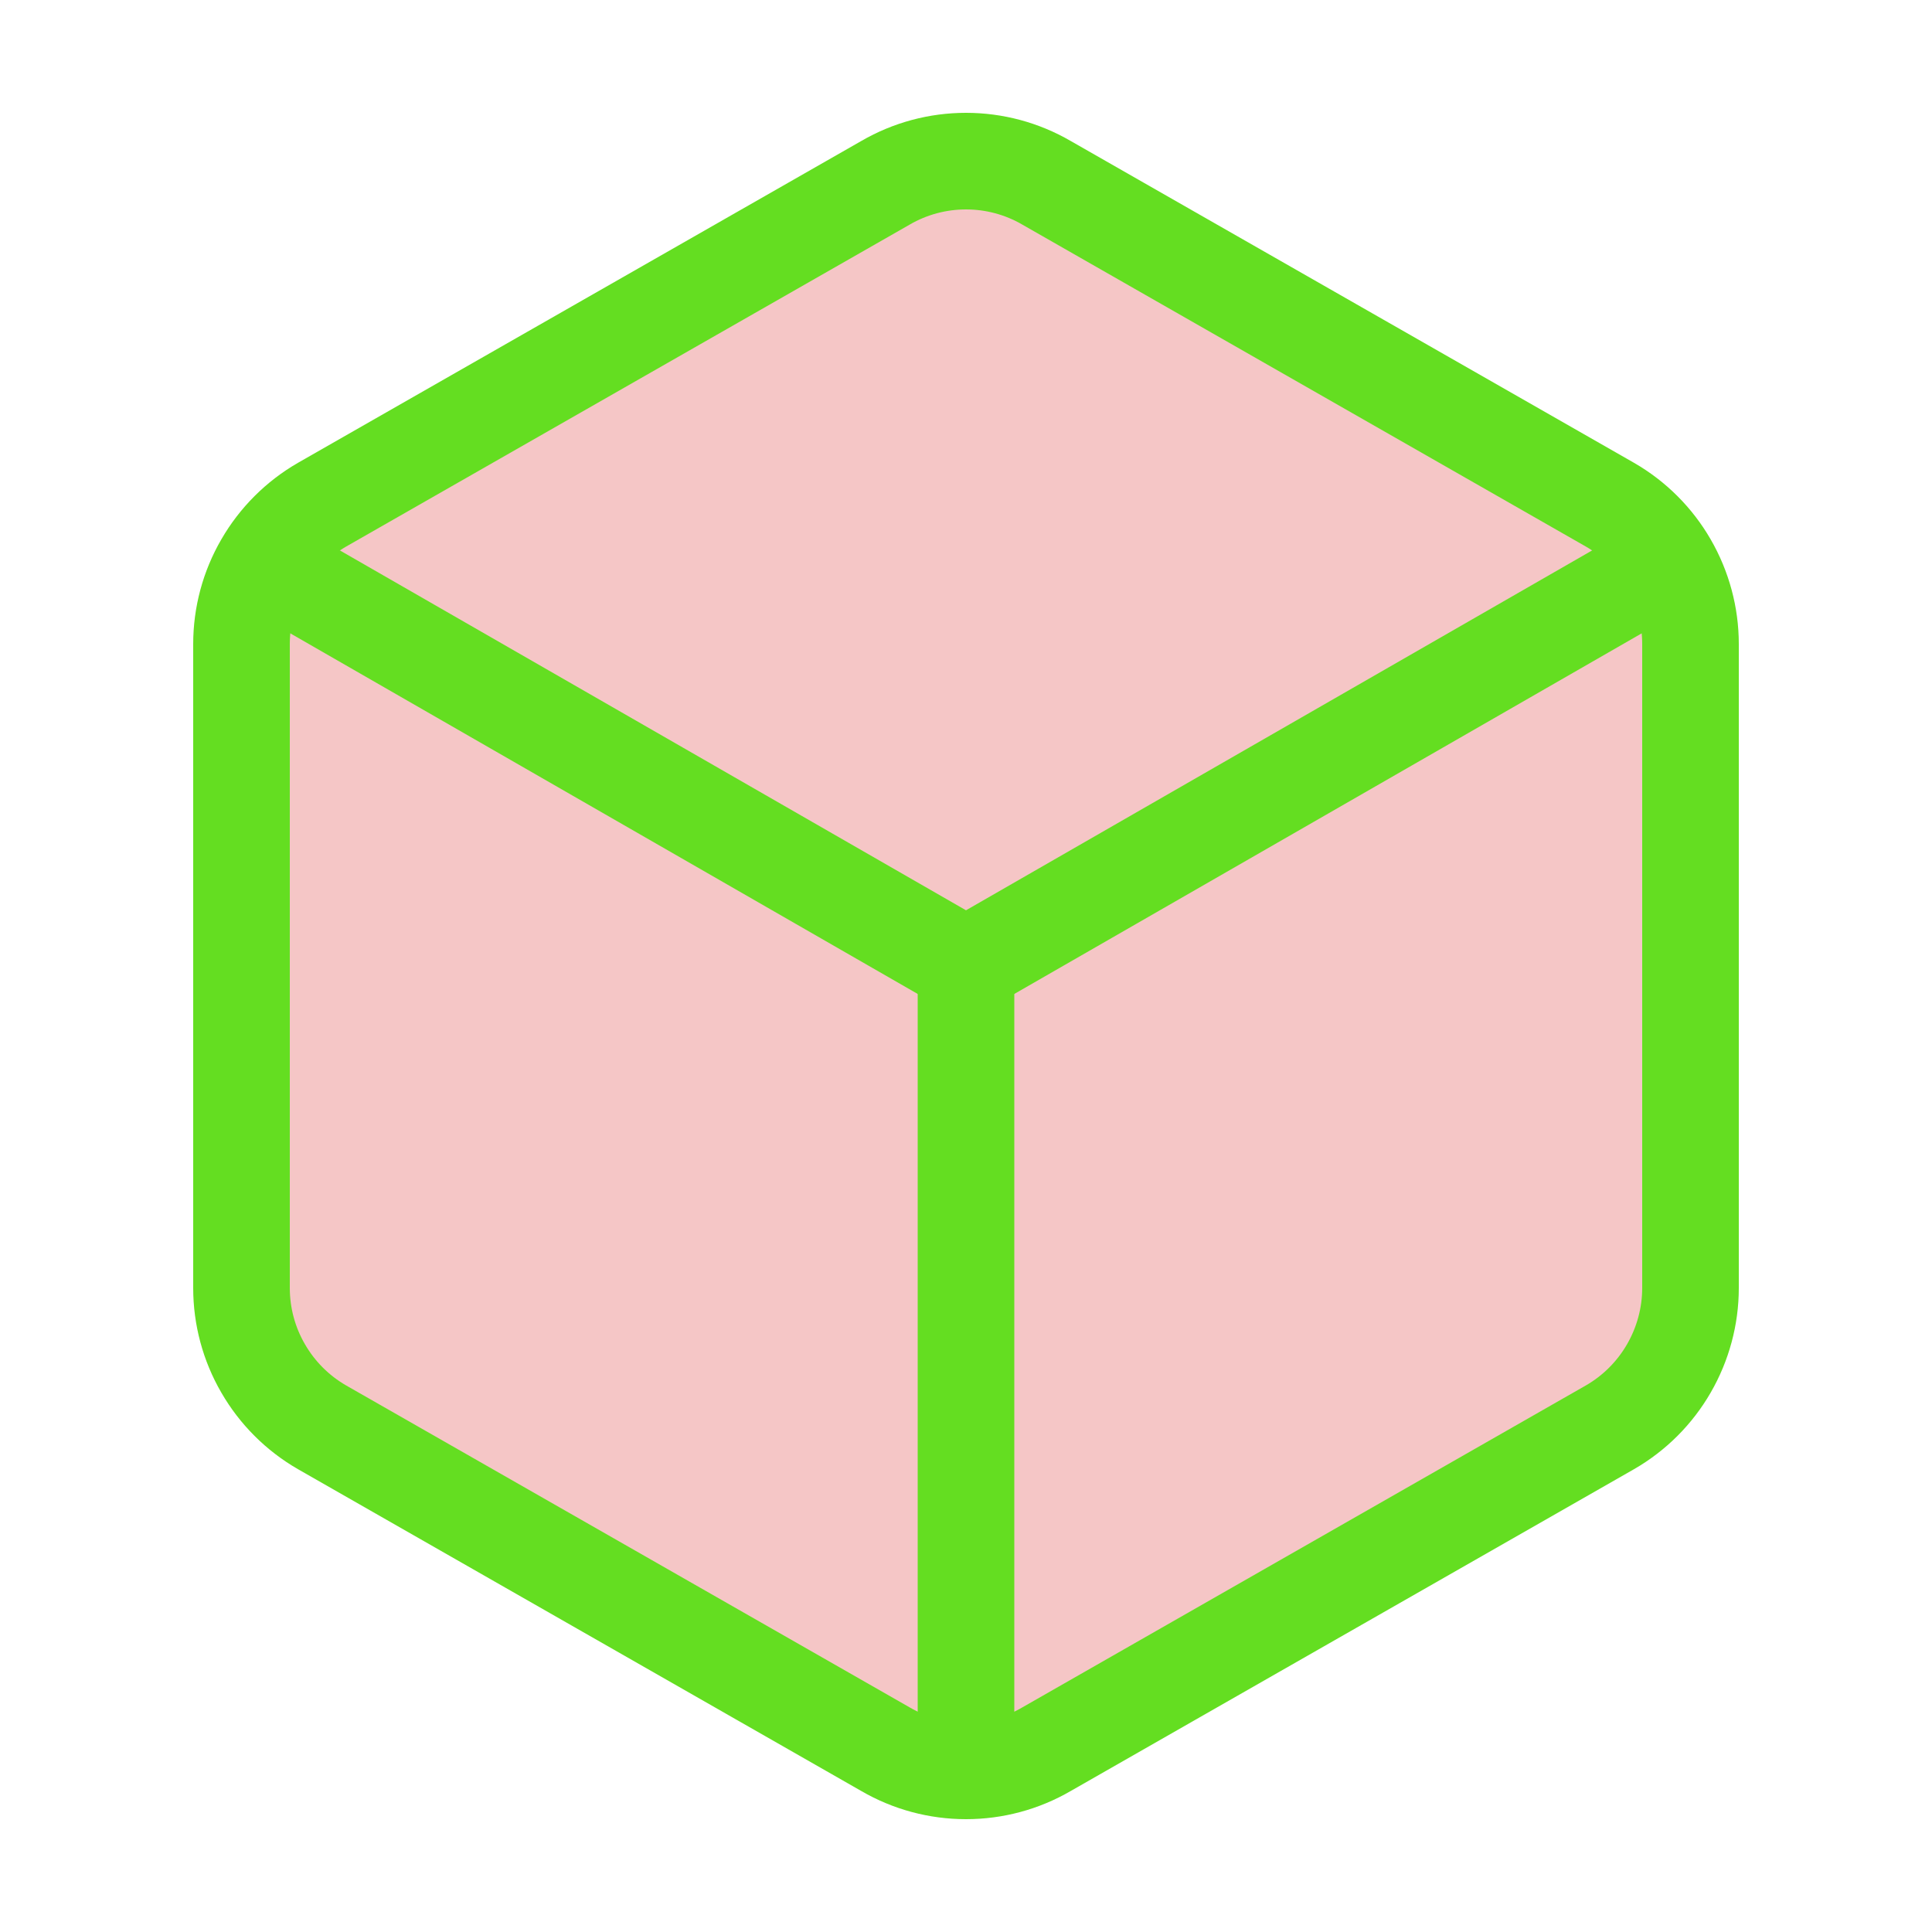
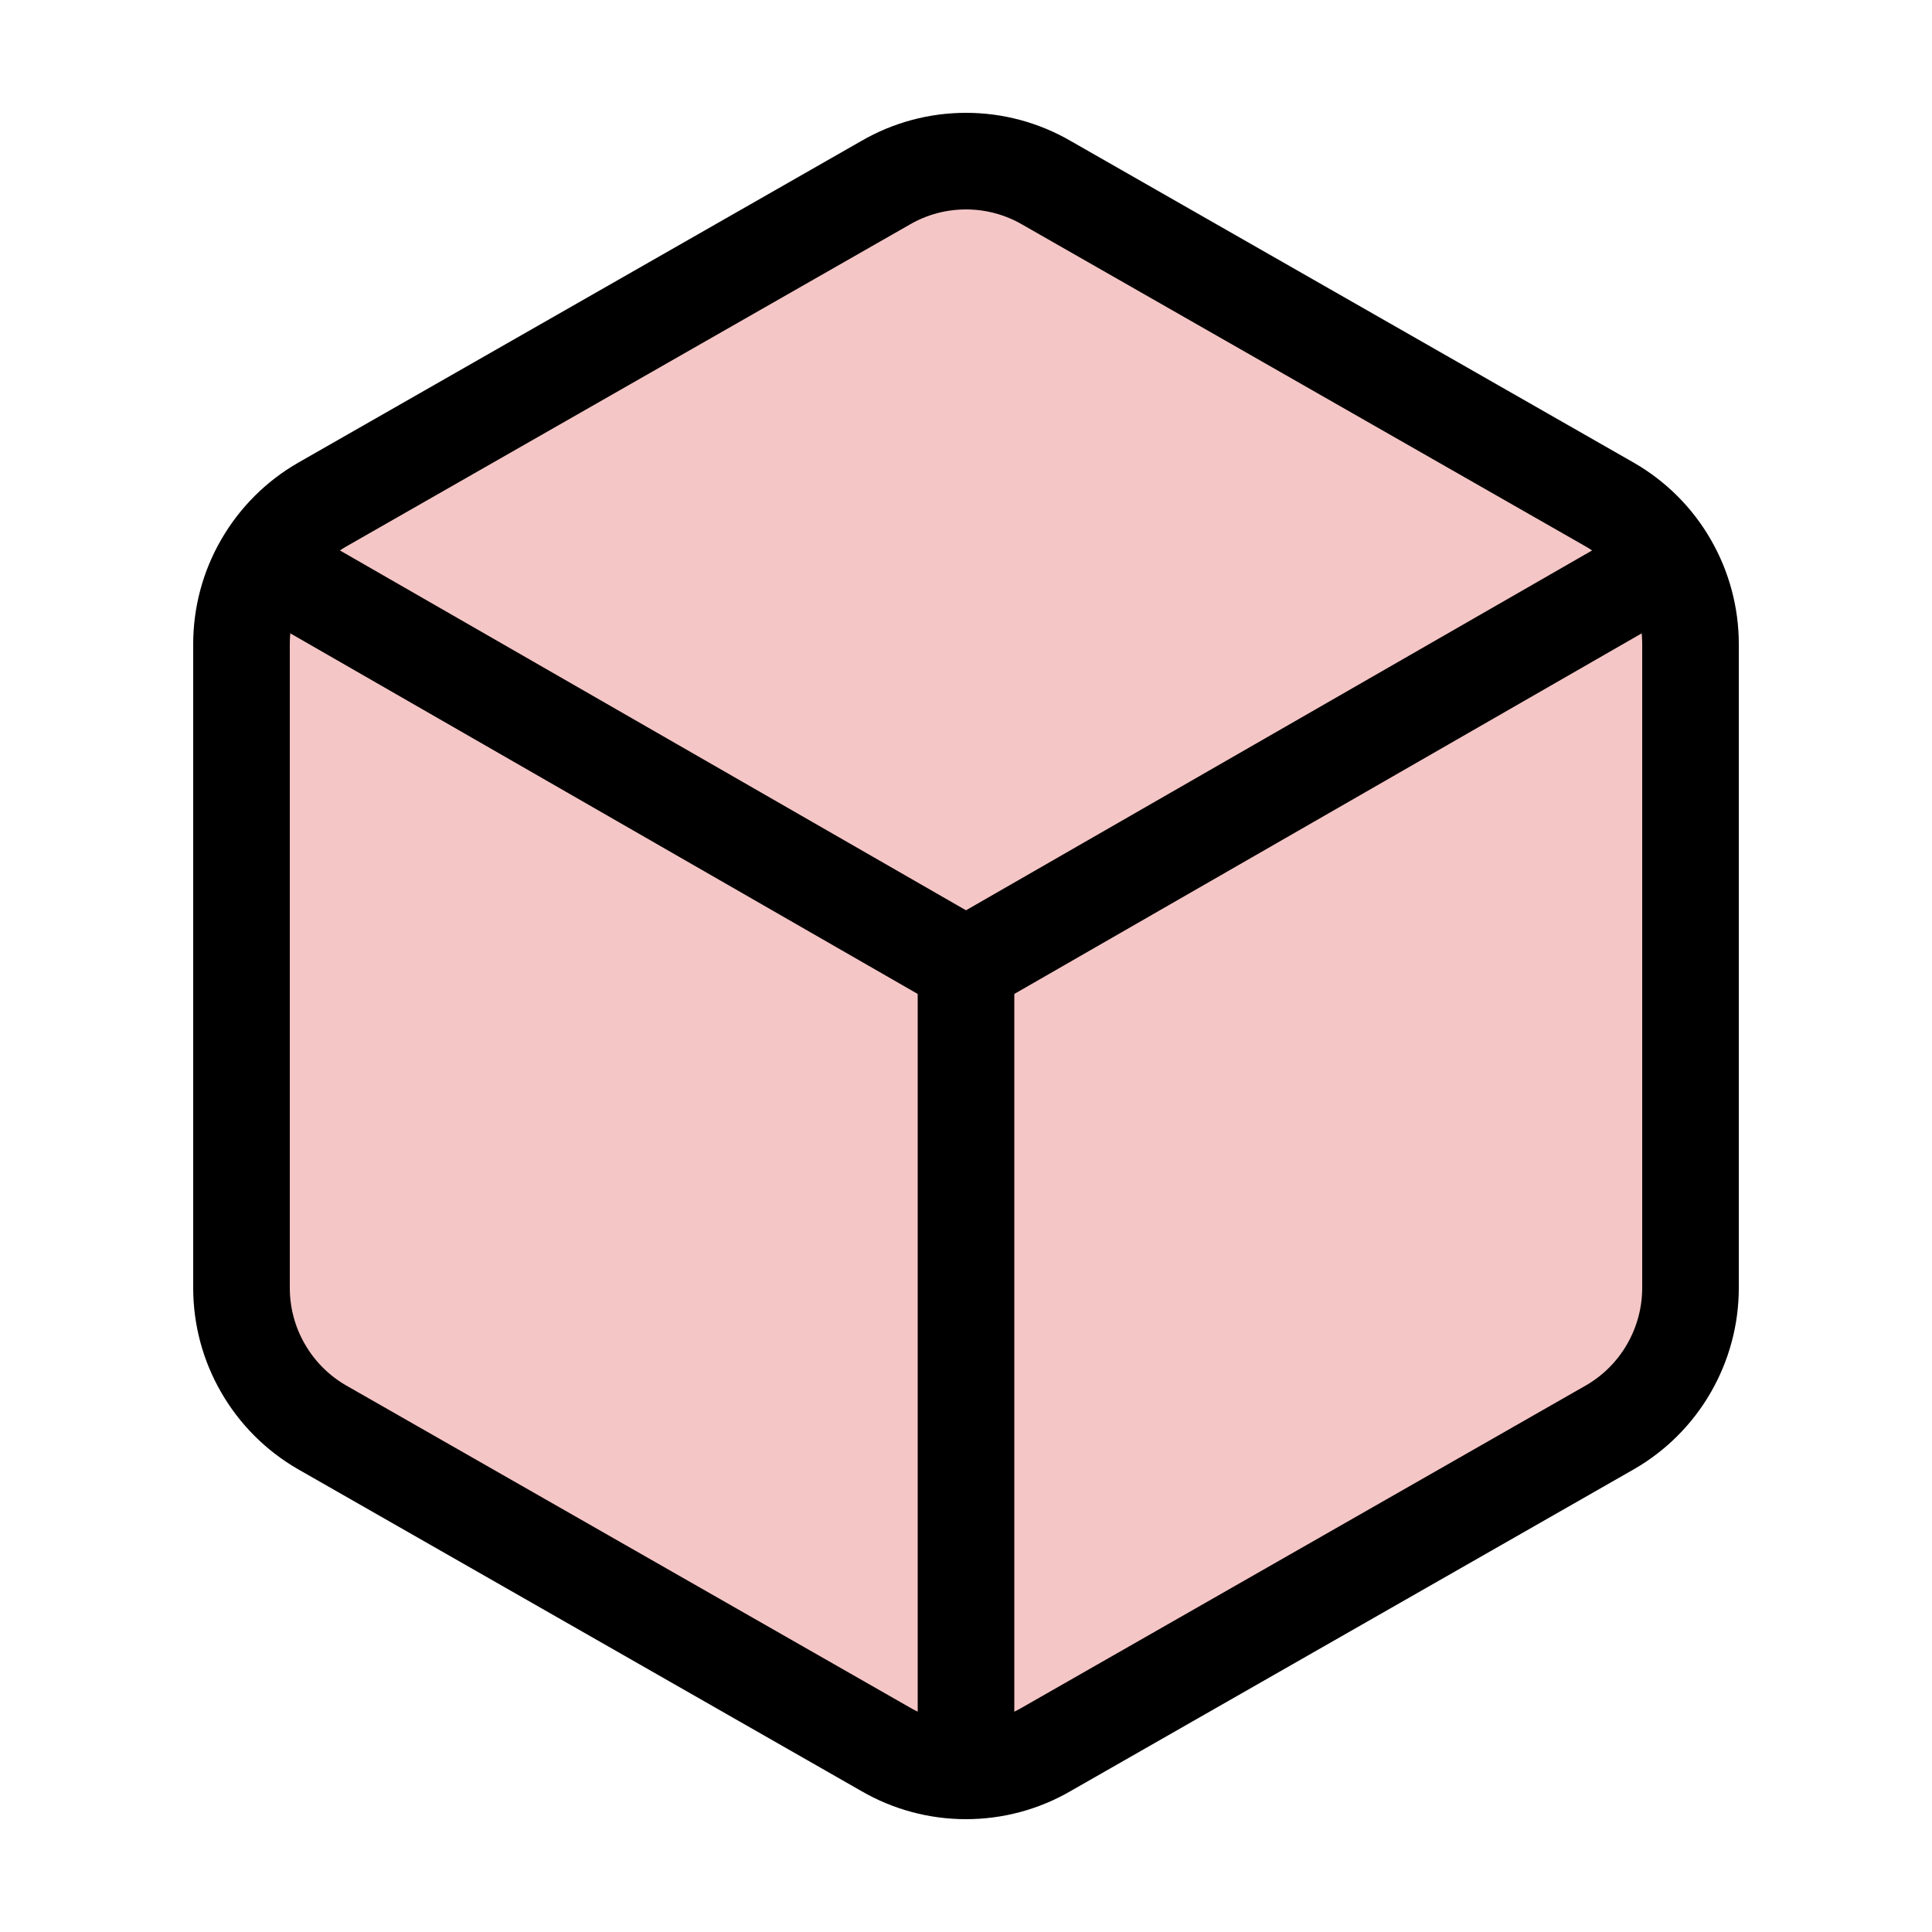
<svg xmlns="http://www.w3.org/2000/svg" width="20" height="20" viewBox="0 0 20 20" fill="none">
-   <path d="M17.5 6.667C17.5 6.374 17.422 6.087 17.276 5.834C17.13 5.581 16.92 5.371 16.667 5.225L10.833 1.892C10.58 1.745 10.293 1.668 10 1.668C9.707 1.668 9.42 1.745 9.167 1.892L3.333 5.225C3.08 5.371 2.87 5.581 2.724 5.834C2.577 6.087 2.5 6.374 2.5 6.667V13.333C2.5 13.626 2.577 13.913 2.724 14.166C2.87 14.419 3.08 14.629 3.333 14.775L9.167 18.108C9.42 18.255 9.707 18.332 10 18.332C10.293 18.332 10.58 18.255 10.833 18.108L16.667 14.775C16.92 14.629 17.13 14.419 17.276 14.166C17.422 13.913 17.5 13.626 17.5 13.333V6.667Z" fill="#F5C6C6" stroke="#64de21" strokeWidth="2" strokeLinecap="round" strokeLinejoin="round" />
-   <path d="M2.75 5.833L10 10L17.25 5.833" stroke="#64de21" strokeWidth="2" strokeLinecap="round" strokeLinejoin="round" />
-   <path d="M10 18.333V10" stroke="#64de21" strokeWidth="2" strokeLinecap="round" strokeLinejoin="round" />
+   <path d="M17.5 6.667C17.5 6.374 17.422 6.087 17.276 5.834C17.13 5.581 16.92 5.371 16.667 5.225L10.833 1.892C10.58 1.745 10.293 1.668 10 1.668C9.707 1.668 9.42 1.745 9.167 1.892L3.333 5.225C3.08 5.371 2.87 5.581 2.724 5.834C2.577 6.087 2.5 6.374 2.5 6.667V13.333C2.5 13.626 2.577 13.913 2.724 14.166C2.87 14.419 3.08 14.629 3.333 14.775L9.167 18.108C9.42 18.255 9.707 18.332 10 18.332C10.293 18.332 10.58 18.255 10.833 18.108L16.667 14.775C16.92 14.629 17.13 14.419 17.276 14.166C17.422 13.913 17.5 13.626 17.5 13.333V6.667Z" fill="#F5C6C6" stroke="currentColor" strokeWidth="2" strokeLinecap="round" strokeLinejoin="round" />
+   <path d="M2.75 5.833L10 10L17.25 5.833" stroke="currentColor" strokeWidth="2" strokeLinecap="round" strokeLinejoin="round" />
+   <path d="M10 18.333V10" stroke="currentColor" strokeWidth="2" strokeLinecap="round" strokeLinejoin="round" />
</svg>
